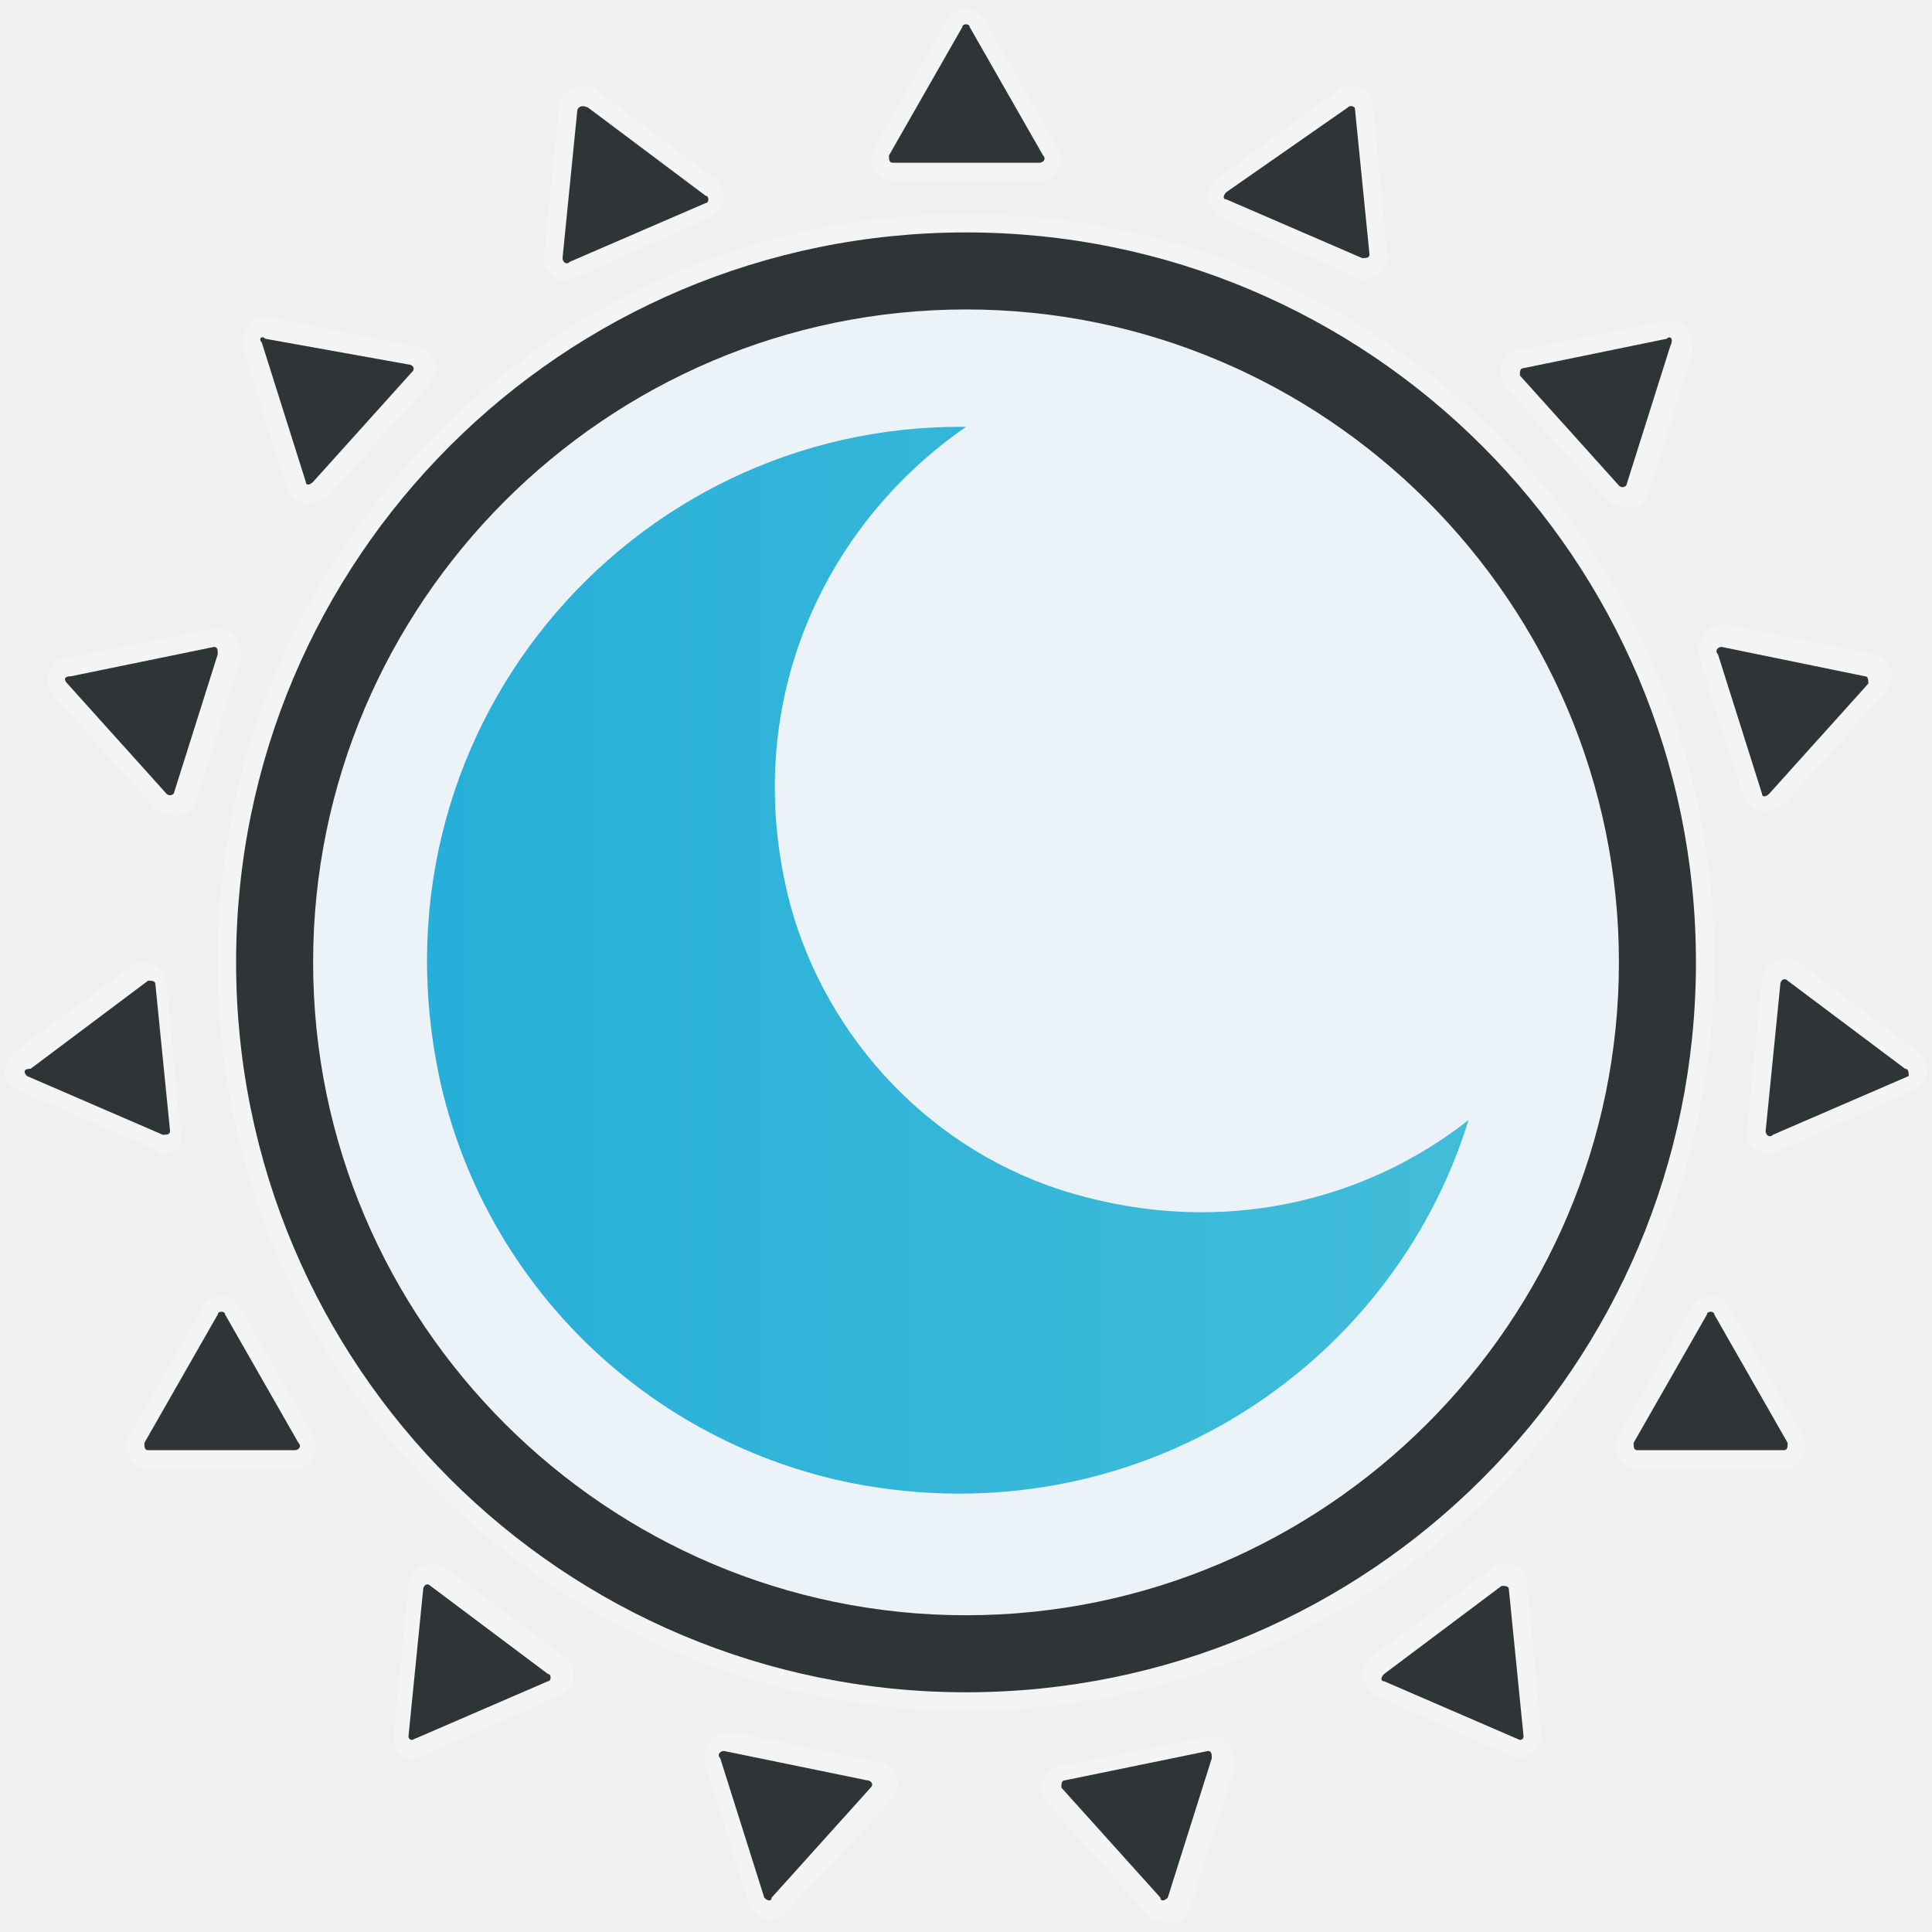
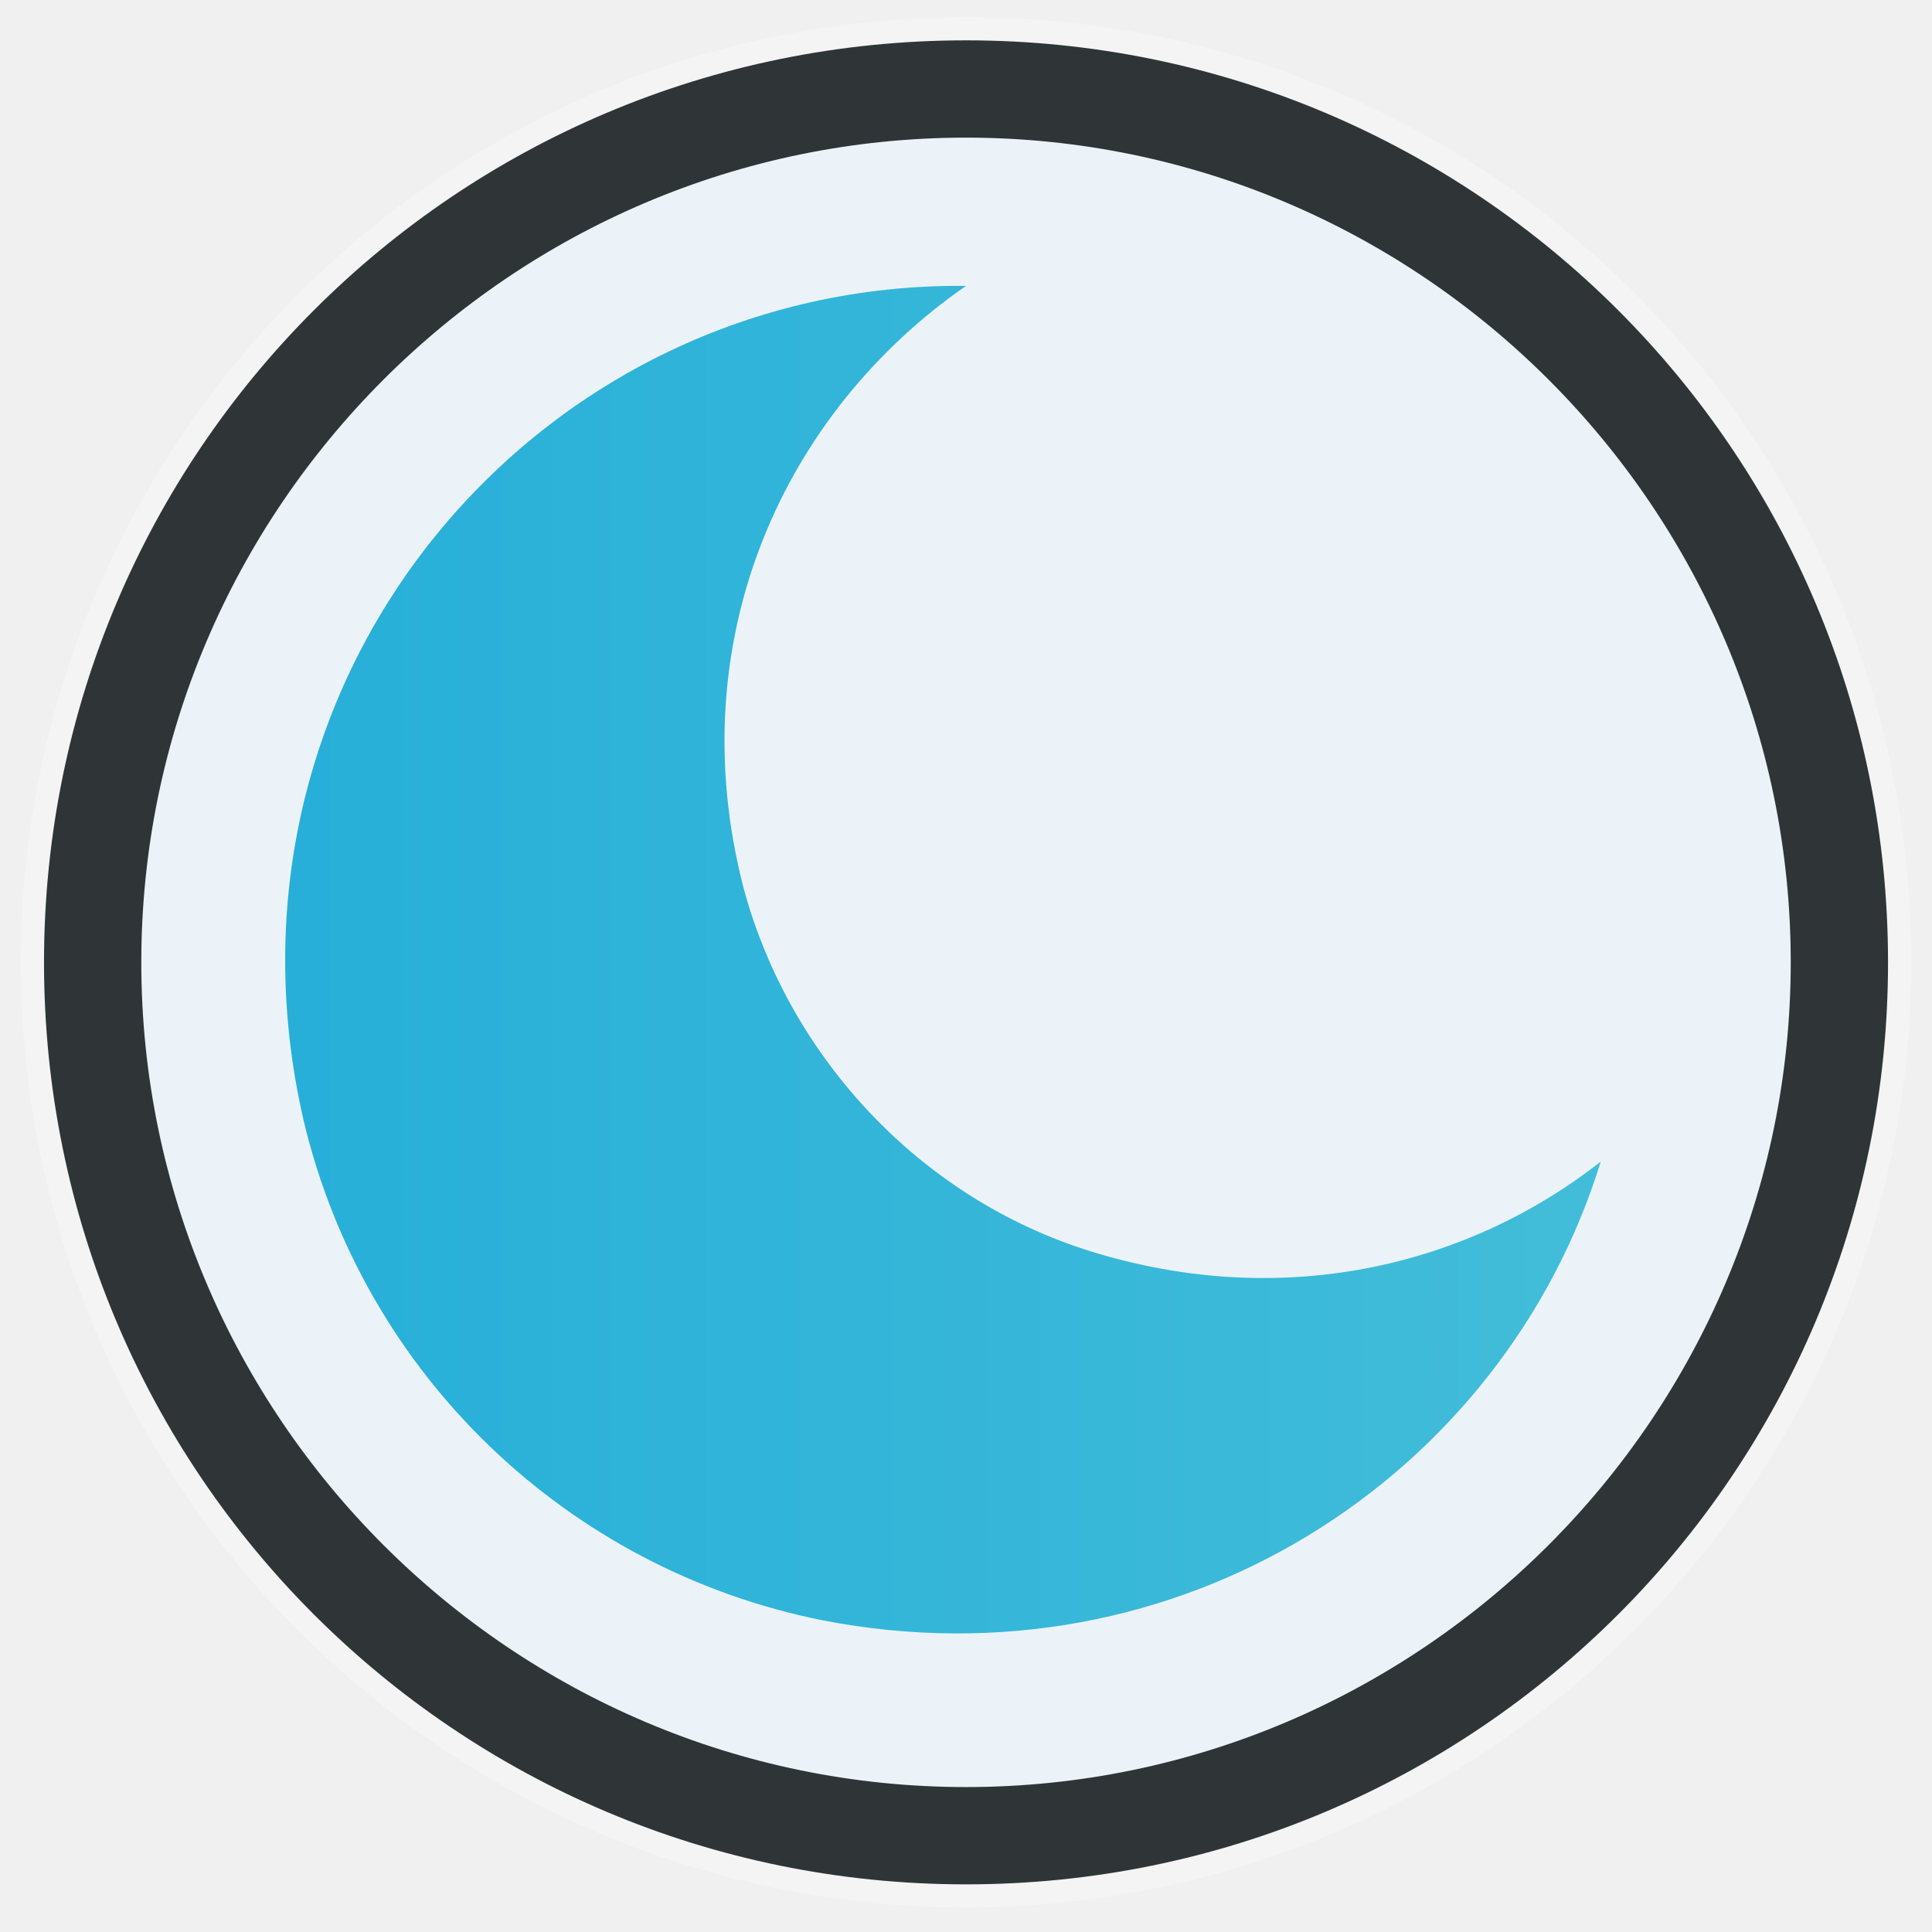
<svg xmlns="http://www.w3.org/2000/svg" width="64" height="64" viewBox="0 0 16.933 16.933" version="1.1" id="svg1">
  <defs id="defs1">
    <linearGradient id="SVGID_00000129901450951144020920000007753056098303935627_" gradientUnits="userSpaceOnUse" x1="-434.028" y1="-74.135" x2="-434.028" y2="-49.801" gradientTransform="matrix(1,0,0,-1,0,-121.5918)">
      <stop offset="0" style="stop-color:#27AFD9" id="stop80" />
      <stop offset="1" style="stop-color:#42BDD9" id="stop81" />
    </linearGradient>
    <linearGradient id="SVGID_00000051345754610491515170000012538977290887660704_" gradientUnits="userSpaceOnUse" x1="-136.933" y1="-59.638" x2="-108.538" y2="-59.638" gradientTransform="matrix(1,0,0,-1,0,-121.5918)">
      <stop offset="0" style="stop-color:#27AFD9" id="stop185" />
      <stop offset="1" style="stop-color:#42BDD9" id="stop186" />
    </linearGradient>
  </defs>
  <g id="layer1">
-     <g id="g1" transform="matrix(1.215042,0,0,1.215042,-1.82069,-1.82069)">
-       <g id="g320" transform="matrix(0.2645833,0,0,0.2645833,82.22119,26.06059)">
-         <path class="st0" d="m -278.757,-86.997 c -11.3,0 -20.4,9.2 -20.4,20.4 0,11.3 9.2,20.4 20.4,20.4 11.2,0 20.4,-9.1 20.4,-20.4 0,-11.3 -9.1,-20.4 -20.4,-20.4 z" id="path155" style="opacity:0.3;fill:#ffffff;enable-background:new" />
-         <circle class="st20" cx="-278.757" cy="-66.597" r="18.1" id="circle155" style="fill:#ebf3f8;fill-opacity:1" />
-         <g id="g185" transform="translate(-156.5573,-4.696718)">
-           <path class="st0" d="m -111.4,-80.5 v 0 l -3.8,-1.7 c -0.2,-0.1 -0.3,-0.3 -0.4,-0.5 0,-0.2 0.1,-0.4 0.3,-0.6 l 3.4,-2.5 h 0.2 c 0.3,0 0.6,0.2 0.6,0.6 l 0.4,4.2 -0.2,0.3 c -0.1,0.1 -0.3,0.2 -0.5,0.2 z" id="path156" style="opacity:0.3;fill:#ffffff;enable-background:new" />
-           <path class="st4" d="m -111.8,-85.2 -3.3,2.3 c -0.1,0.1 -0.1,0.2 0,0.2 l 3.7,1.6 c 0.1,0 0.2,0 0.2,-0.1 l -0.4,-4 c 0,0 -0.1,-0.1 -0.2,0 z" id="path157" style="fill:#2f3537" />
-           <path class="st0" d="m -104.6,-74.4 -0.2,-0.2 -2.7,-3 c -0.1,-0.2 -0.2,-0.4 -0.1,-0.6 0.1,-0.2 0.2,-0.4 0.5,-0.4 l 4,-0.8 h 0.1 c 0.2,0 0.4,0.1 0.5,0.3 0.1,0.2 0.1,0.4 0.1,0.6 l -1.2,3.8 c -0.1,0.3 -0.3,0.4 -0.6,0.4 z" id="path158" style="opacity:0.3;fill:#ffffff;enable-background:new" />
-           <path class="st4" d="m -103.1,-78.9 -3.9,0.8 c -0.1,0 -0.1,0.1 -0.1,0.2 l 2.7,3 c 0.1,0.1 0.2,0 0.2,0 l 1.2,-3.8 c 0.1,-0.2 0,-0.3 -0.1,-0.2 z" id="path159" style="fill:#2f3537" />
-           <path class="st0" d="m -100.4,-66 c -0.3,0 -0.5,-0.2 -0.6,-0.4 l -1.2,-3.8 c -0.1,-0.2 0,-0.4 0.1,-0.6 0.1,-0.2 0.3,-0.3 0.5,-0.3 h 0.1 l 4,0.8 c 0.2,0 0.4,0.2 0.5,0.4 0.1,0.2 0,0.4 -0.1,0.6 l -2.8,3.1 z" id="path160" style="opacity:0.3;fill:#ffffff;enable-background:new" />
-           <path class="st4" d="m -97.7,-69.7 -3.9,-0.8 c -0.1,0 -0.2,0.1 -0.1,0.2 l 1.2,3.8 c 0,0.1 0.1,0.1 0.2,0 l 2.7,-3 c 0,-0.1 0,-0.2 -0.1,-0.2 z" id="path161" style="fill:#2f3537" />
-           <path class="st0" d="m -100.5,-56.7 -0.3,-0.2 -0.1,-0.2 v -0.3 l 0.4,-4 c 0,-0.3 0.3,-0.6 0.6,-0.6 h 0.2 l 0.2,0.1 3.2,2.4 c 0.2,0.1 0.3,0.3 0.3,0.6 0,0.2 -0.2,0.4 -0.4,0.5 l -3.8,1.7 h -0.2 z" id="path162" style="opacity:0.3;fill:#ffffff;enable-background:new" />
-           <path class="st4" d="m -96.6,-59 -3.2,-2.4 c -0.1,-0.1 -0.2,0 -0.2,0.1 l -0.4,4 c 0,0.1 0.1,0.2 0.2,0.1 l 3.7,-1.6 c 0,-0.1 0,-0.2 -0.1,-0.2 z" id="path163" style="fill:#2f3537" />
-           <path class="st0" d="m -103.9,-48.1 c -0.2,0 -0.4,-0.1 -0.5,-0.3 -0.1,-0.2 -0.1,-0.4 0,-0.6 l 2,-3.5 c 0.1,-0.2 0.3,-0.3 0.5,-0.3 0.2,0 0.4,0.1 0.5,0.3 l 2,3.5 c 0.1,0.2 0.1,0.4 0,0.6 -0.1,0.2 -0.3,0.3 -0.5,0.3 z" id="path164" style="opacity:0.3;fill:#ffffff;enable-background:new" />
-           <path class="st4" d="m -99.8,-48.8 -2,-3.5 c 0,-0.1 -0.2,-0.1 -0.2,0 l -2,3.5 c 0,0.1 0,0.2 0.1,0.2 h 4 c 0.1,0 0.1,-0.1 0.1,-0.2 z" id="path165" style="fill:#2f3537" />
-           <path class="st0" d="m -107.2,-40.2 v 0 l -3.8,-1.7 c -0.2,-0.1 -0.3,-0.3 -0.4,-0.5 0,-0.2 0.1,-0.4 0.3,-0.6 l 3.4,-2.5 h 0.2 c 0.3,0 0.6,0.2 0.6,0.6 l 0.4,4.2 -0.2,0.3 c -0.1,0.1 -0.3,0.2 -0.5,0.2 z" id="path166" style="opacity:0.3;fill:#ffffff;enable-background:new" />
-           <path class="st4" d="m -107,-40.8 -0.4,-4 c 0,-0.1 -0.1,-0.1 -0.2,-0.1 l -3.2,2.4 c -0.1,0.1 -0.1,0.2 0,0.2 l 3.7,1.6 c 0,0 0.1,0 0.1,-0.1 z" id="path167" style="fill:#2f3537" />
-           <path class="st0" d="m -117.1,-35.8 -0.2,-0.2 -2.7,-3 c -0.1,-0.2 -0.2,-0.4 -0.1,-0.6 0.1,-0.2 0.2,-0.4 0.5,-0.4 l 4,-0.8 h 0.1 c 0.2,0 0.4,0.1 0.5,0.3 0.1,0.2 0.1,0.4 0.1,0.6 l -1.2,3.8 c -0.1,0.3 -0.3,0.4 -0.6,0.4 z" id="path168" style="opacity:0.3;fill:#ffffff;enable-background:new" />
-           <path class="st4" d="m -116.7,-36.4 1.2,-3.8 c 0,-0.1 0,-0.2 -0.1,-0.2 l -3.9,0.8 c -0.1,0 -0.1,0.1 -0.1,0.2 l 2.7,3 c 0,0.1 0.1,0.1 0.2,0 z" id="path169" style="fill:#2f3537" />
-           <path class="st0" d="m -127.5,-35.8 c -0.3,0 -0.5,-0.2 -0.6,-0.4 l -1.2,-3.8 c -0.1,-0.2 0,-0.4 0.1,-0.6 0.1,-0.2 0.3,-0.3 0.5,-0.3 h 0.1 0.1 l 3.9,0.8 c 0.2,0 0.4,0.2 0.5,0.4 0.1,0.2 0,0.4 -0.1,0.6 l -3,3.2 z" id="path170" style="opacity:0.3;fill:#ffffff;enable-background:new" />
-           <path class="st4" d="m -127.5,-36.4 2.7,-3 c 0.1,-0.1 0,-0.2 -0.1,-0.2 l -3.9,-0.8 c -0.1,0 -0.2,0.1 -0.1,0.2 l 1.2,3.8 c 0.1,0.1 0.2,0.1 0.2,0 z" id="path171" style="fill:#2f3537" />
-           <path class="st0" d="m -137.5,-40.2 -0.2,-0.2 -0.1,-0.2 v -0.3 l 0.4,-4 c 0,-0.3 0.3,-0.6 0.6,-0.6 h 0.2 l 0.2,0.1 3.2,2.4 c 0.2,0.1 0.3,0.3 0.3,0.6 0,0.2 -0.2,0.4 -0.4,0.5 l -3.9,1.7 h -0.2 z" id="path172" style="opacity:0.3;fill:#ffffff;enable-background:new" />
-           <path class="st4" d="m -137.3,-40.7 3.7,-1.6 c 0.1,0 0.1,-0.2 0,-0.2 l -3.2,-2.4 c -0.1,-0.1 -0.2,0 -0.2,0.1 l -0.4,4 c 0,0.1 0.1,0.1 0.1,0.1 z" id="path173" style="fill:#2f3537" />
-           <path class="st0" d="m -144.5,-48.1 c -0.2,0 -0.4,-0.1 -0.5,-0.3 -0.1,-0.2 -0.1,-0.4 0,-0.6 l 2,-3.5 c 0.1,-0.2 0.3,-0.3 0.5,-0.3 0.2,0 0.4,0.1 0.5,0.3 l 2,3.5 c 0.1,0.2 0.1,0.4 0,0.6 -0.1,0.2 -0.3,0.3 -0.5,0.3 z" id="path174" style="opacity:0.3;fill:#ffffff;enable-background:new" />
-           <path class="st4" d="m -144.5,-48.6 h 4 c 0.1,0 0.2,-0.1 0.1,-0.2 l -2,-3.5 c 0,-0.1 -0.2,-0.1 -0.2,0 l -2,3.5 c 0,0.1 0,0.2 0.1,0.2 z" id="path175" style="fill:#2f3537" />
-           <path class="st0" d="m -144.2,-56.7 -0.1,-0.1 -3.7,-1.6 c -0.2,-0.1 -0.4,-0.2 -0.4,-0.5 0,-0.2 0.1,-0.4 0.3,-0.6 l 3.3,-2.4 h 0.2 c 0.3,0 0.6,0.2 0.6,0.6 l 0.4,4.2 v 0.2 c -0.1,0.1 -0.3,0.2 -0.6,0.2 z" id="path176" style="opacity:0.3;fill:#ffffff;enable-background:new" />
-           <path class="st4" d="m -147.8,-58.8 3.7,1.6 c 0.1,0 0.2,0 0.2,-0.1 l -0.4,-4 c 0,-0.1 -0.1,-0.1 -0.2,-0.1 l -3.2,2.4 c -0.2,0 -0.2,0.1 -0.1,0.2 z" id="path177" style="fill:#2f3537" />
-           <path class="st0" d="m -144.2,-66 -0.2,-0.2 -2.7,-3 c -0.1,-0.2 -0.2,-0.4 -0.1,-0.6 0.1,-0.2 0.2,-0.4 0.5,-0.4 l 4,-0.8 h 0.1 c 0.2,0 0.4,0.1 0.5,0.3 0.1,0.2 0.2,0.4 0.1,0.6 l -1.2,3.8 c -0.1,0.3 -0.3,0.4 -0.6,0.4 z" id="path178" style="opacity:0.3;fill:#ffffff;enable-background:new" />
-           <path class="st4" d="m -146.7,-69.5 2.7,3 c 0.1,0.1 0.2,0 0.2,0 l 1.2,-3.8 c 0,-0.1 0,-0.2 -0.1,-0.2 l -3.9,0.8 c -0.2,0 -0.2,0.1 -0.1,0.2 z" id="path179" style="fill:#2f3537" />
-           <path class="st0" d="m -140.1,-74.4 c -0.3,0 -0.5,-0.2 -0.6,-0.4 l -1.2,-3.8 c -0.1,-0.2 0,-0.4 0.1,-0.6 0.1,-0.2 0.3,-0.3 0.5,-0.3 h 0.1 l 4,0.8 c 0.2,0 0.4,0.2 0.5,0.4 0.1,0.2 0,0.4 -0.1,0.6 l -2.8,3.1 z" id="path180" style="opacity:0.3;fill:#ffffff;enable-background:new" />
-           <path class="st4" d="m -141.4,-78.8 1.2,3.8 c 0,0.1 0.1,0.1 0.2,0 l 2.7,-3 c 0.1,-0.1 0,-0.2 -0.1,-0.2 l -3.9,-0.7 c -0.1,-0.1 -0.2,0 -0.1,0.1 z" id="path181" style="fill:#2f3537" />
-           <path class="st0" d="m -133.3,-80.5 -0.2,-0.2 -0.2,-0.2 v -0.3 l 0.4,-4 c 0,-0.3 0.3,-0.6 0.6,-0.6 h 0.2 l 0.2,0.1 3.2,2.4 c 0.2,0.1 0.3,0.3 0.3,0.6 0,0.2 -0.2,0.4 -0.4,0.5 l -3.8,1.7 h -0.2 z" id="path182" style="opacity:0.3;fill:#ffffff;enable-background:new" />
-           <path class="st4" d="m -132.8,-85.1 -0.4,4 c 0,0.1 0.1,0.2 0.2,0.1 l 3.7,-1.6 c 0.1,0 0.1,-0.2 0,-0.2 l -3.2,-2.4 c -0.2,-0.1 -0.3,0 -0.3,0.1 z" id="path183" style="fill:#2f3537" />
-           <path class="st0" d="m -124.2,-83.2 c -0.2,0 -0.4,-0.1 -0.5,-0.3 -0.1,-0.2 -0.1,-0.4 0,-0.6 l 2,-3.5 c 0.1,-0.2 0.3,-0.3 0.5,-0.3 0.2,0 0.4,0.1 0.5,0.3 l 2,3.5 c 0.1,0.2 0.1,0.4 0,0.6 -0.1,0.2 -0.3,0.3 -0.5,0.3 z" id="path184" style="opacity:0.3;fill:#ffffff;enable-background:new" />
-           <path class="st4" d="m -122.3,-87.4 -2,3.5 c 0,0.1 0,0.2 0.1,0.2 h 4 c 0.1,0 0.2,-0.1 0.1,-0.2 l -2,-3.5 c 0,-0.1 -0.2,-0.1 -0.2,0 z" id="path185" style="fill:#2f3537" />
-         </g>
-         <g id="g188" transform="translate(-156.5573,-4.696718)">
-           <linearGradient id="linearGradient2" gradientUnits="userSpaceOnUse" x1="-136.933" y1="-59.638" x2="-108.538" y2="-59.638" gradientTransform="matrix(1,0,0,-1,0,-121.5918)">
-             <stop offset="0" style="stop-color:#27AFD9" id="stop1" />
-             <stop offset="1" style="stop-color:#42BDD9" id="stop2" />
-           </linearGradient>
-           <path style="fill:url(#SVGID_00000051345754610491515170000012538977290887660704_)" d="m -119.3,-55.6 c -3.8,-1.1 -6.7,-4.2 -7.7,-7.9 -1.4,-5.4 0.9,-10.3 4.8,-13 -9.2,-0.1 -16.5,8.4 -14.3,18 1.3,5.5 5.7,9.7 11.2,10.8 7.7,1.5 14.7,-3.1 16.8,-9.9 -2.8,2.2 -6.7,3.2 -10.8,2 z" id="path186" />
-           <g id="g187">
-             <path class="st4" d="m -122.2,-42 c -11,0 -19.9,-8.9 -19.9,-19.9 0,-11 8.9,-19.9 19.9,-19.9 11,0 19.9,8.9 19.9,19.9 0,11 -8.9,19.9 -19.9,19.9 z m 0,-37.7 c -9.8,0 -17.8,8 -17.8,17.8 0,9.8 8,17.8 17.8,17.8 9.8,0 17.8,-8 17.8,-17.8 0,-9.8 -8,-17.8 -17.8,-17.8 z" id="path187" style="fill:#2f3537" />
-           </g>
+     <g id="g1" transform="matrix(1.263154,0,0,1.263154,-2.228034,-2.219574)">
+       <path class="st0" d="m 8.467,1.876 c -3.633,0 -6.558,2.958 -6.558,6.558 0,3.633 2.958,6.558 6.558,6.558 3.601,0 6.558,-2.925 6.558,-6.558 0,-3.633 -2.925,-6.558 -6.558,-6.558 z" id="path155" style="opacity:0.3;fill:#ffffff;stroke-width:0.321;enable-background:new" />
+       <circle class="st20" cx="8.467" cy="8.435" r="5.819" id="circle155" style="fill:#ebf3f8;fill-opacity:1;stroke-width:0.321" />
+       <g id="g188" transform="matrix(0.3214799,0,0,0.3214799,47.75151,28.33412)">
+         <linearGradient id="linearGradient2" gradientUnits="userSpaceOnUse" x1="-136.933" y1="-59.638" x2="-108.538" y2="-59.638" gradientTransform="matrix(1,0,0,-1,0,-121.5918)">
+           <stop offset="0" style="stop-color:#27AFD9" id="stop1" />
+           <stop offset="1" style="stop-color:#42BDD9" id="stop2" />
+         </linearGradient>
+         <path style="fill:url(#SVGID_00000051345754610491515170000012538977290887660704_)" d="m -119.3,-55.6 c -3.8,-1.1 -6.7,-4.2 -7.7,-7.9 -1.4,-5.4 0.9,-10.3 4.8,-13 -9.2,-0.1 -16.5,8.4 -14.3,18 1.3,5.5 5.7,9.7 11.2,10.8 7.7,1.5 14.7,-3.1 16.8,-9.9 -2.8,2.2 -6.7,3.2 -10.8,2 z" id="path186" />
+         <g id="g187">
+           <path class="st4" d="m -122.2,-42 c -11,0 -19.9,-8.9 -19.9,-19.9 0,-11 8.9,-19.9 19.9,-19.9 11,0 19.9,8.9 19.9,19.9 0,11 -8.9,19.9 -19.9,19.9 z m 0,-37.7 c -9.8,0 -17.8,8 -17.8,17.8 0,9.8 8,17.8 17.8,17.8 9.8,0 17.8,-8 17.8,-17.8 0,-9.8 -8,-17.8 -17.8,-17.8 z" id="path187" style="fill:#2f3537" />
        </g>
      </g>
    </g>
  </g>
</svg>
